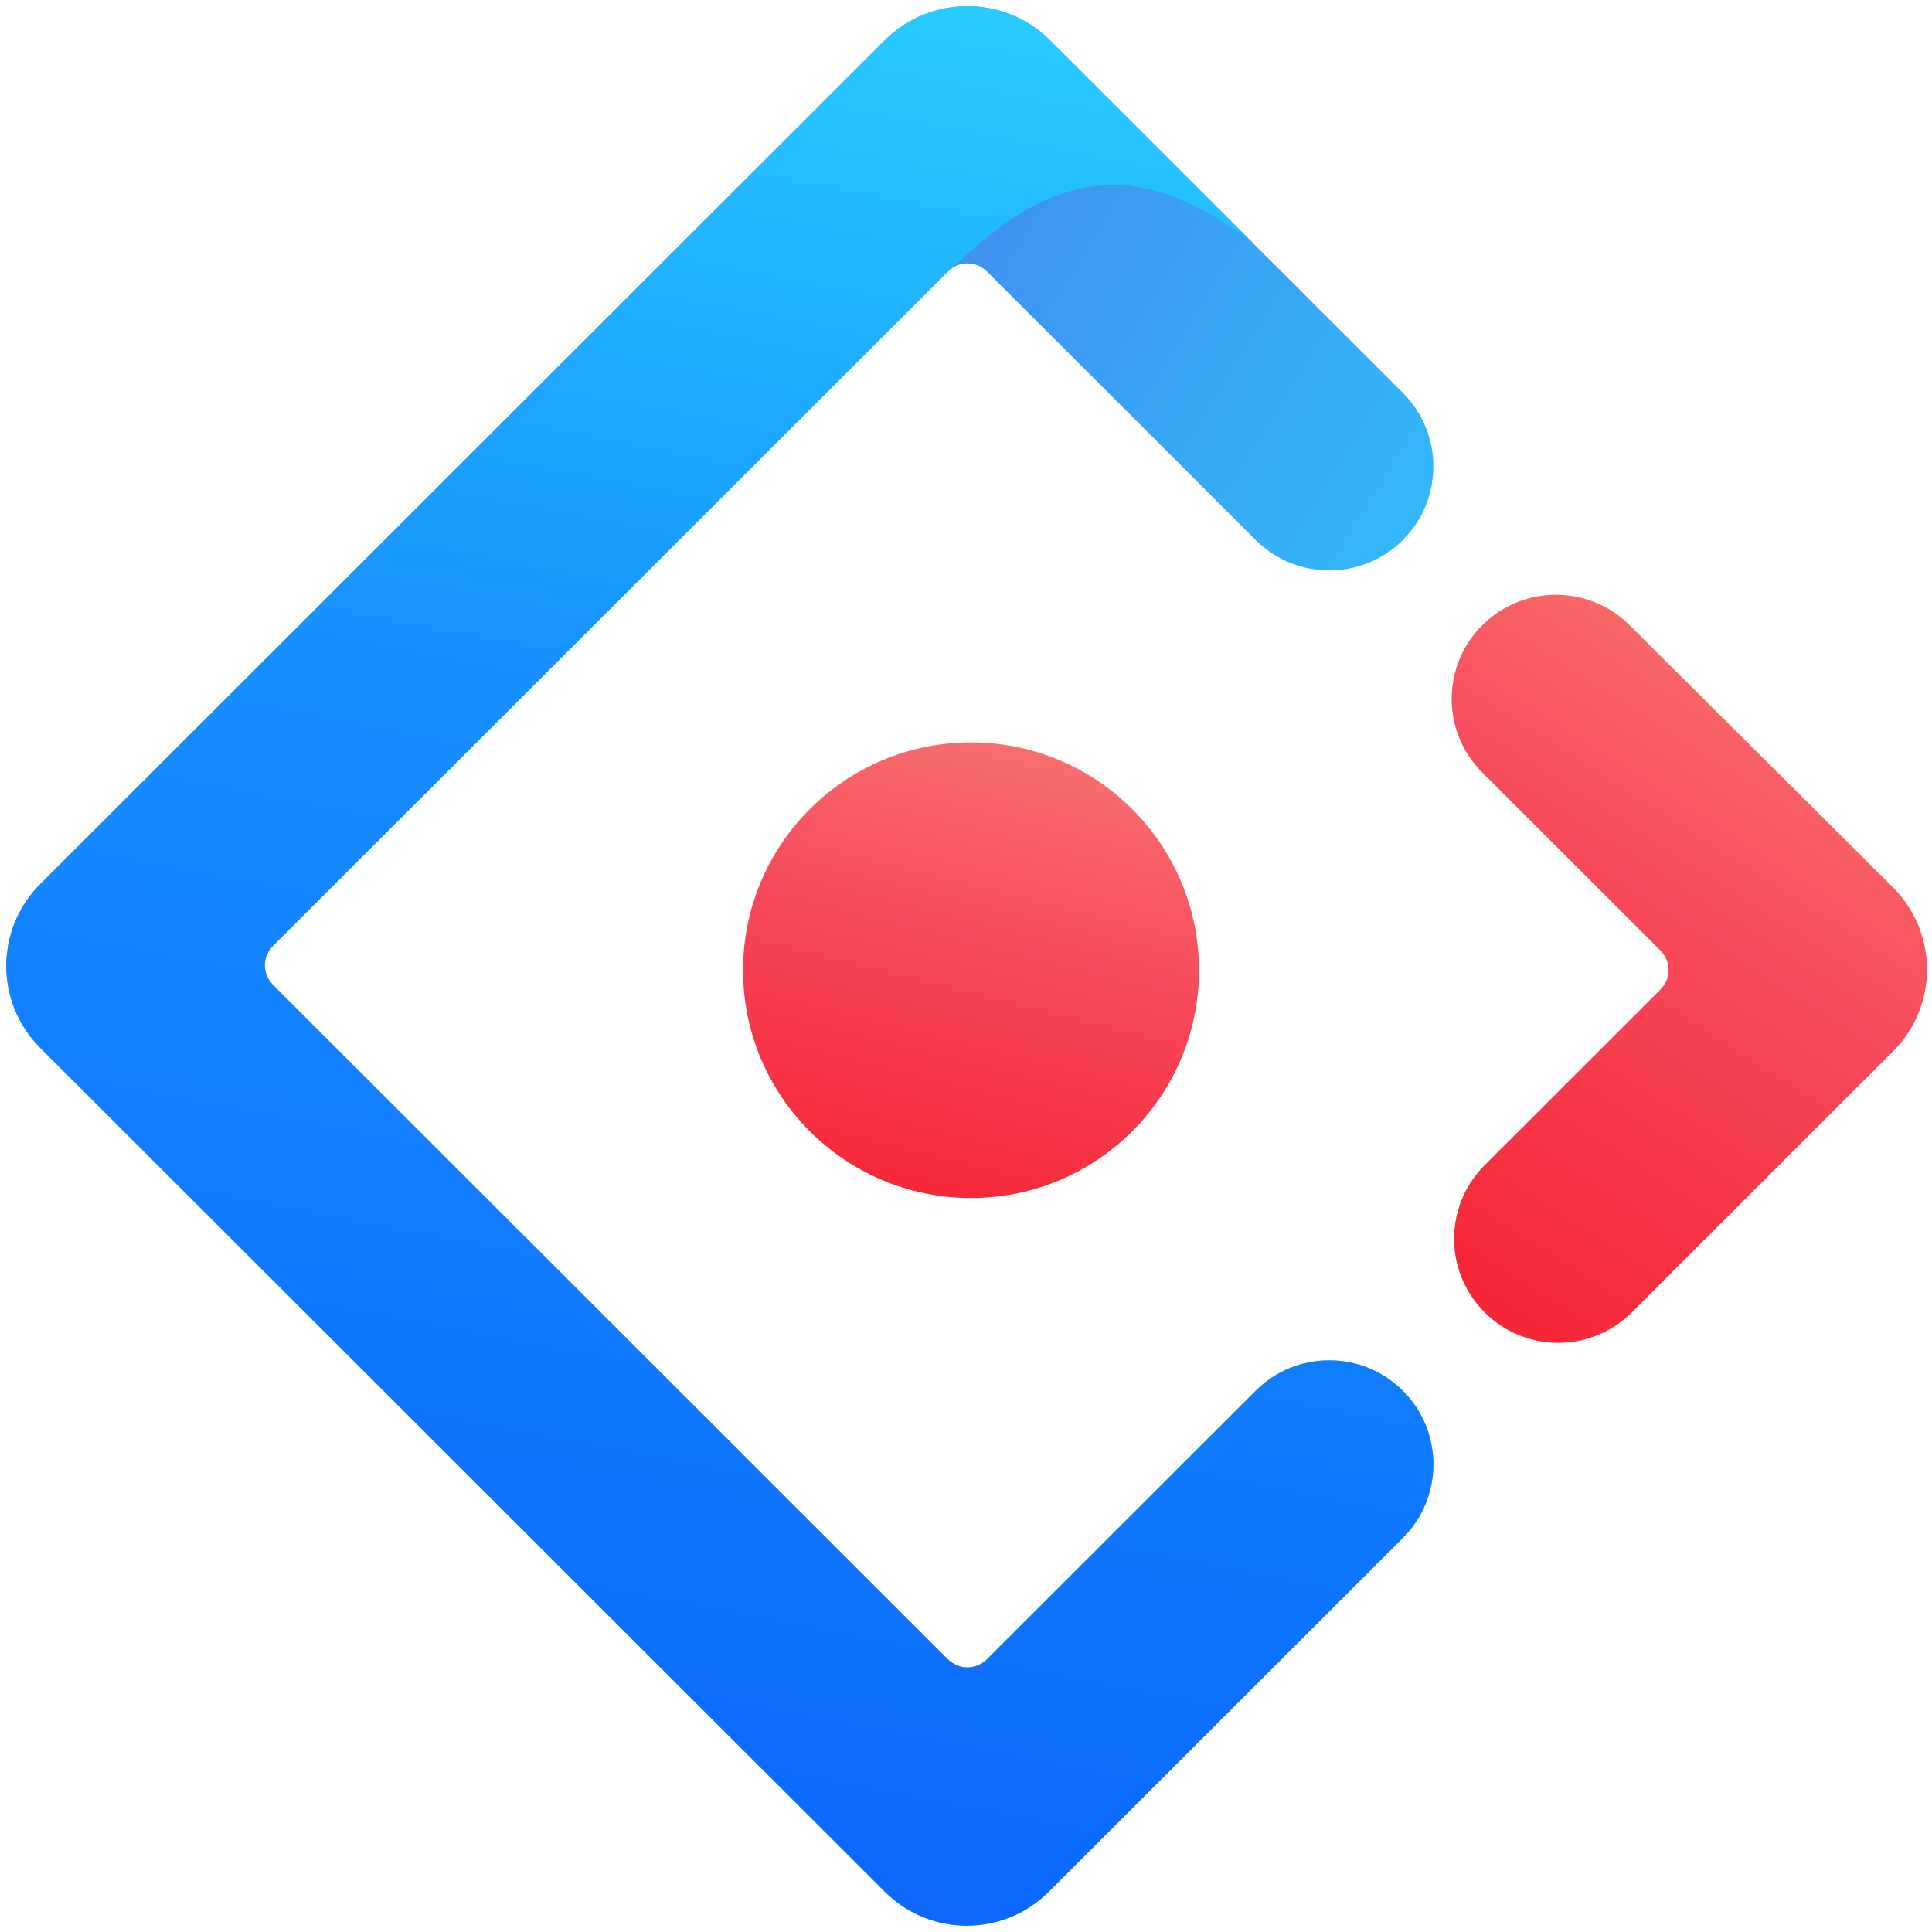
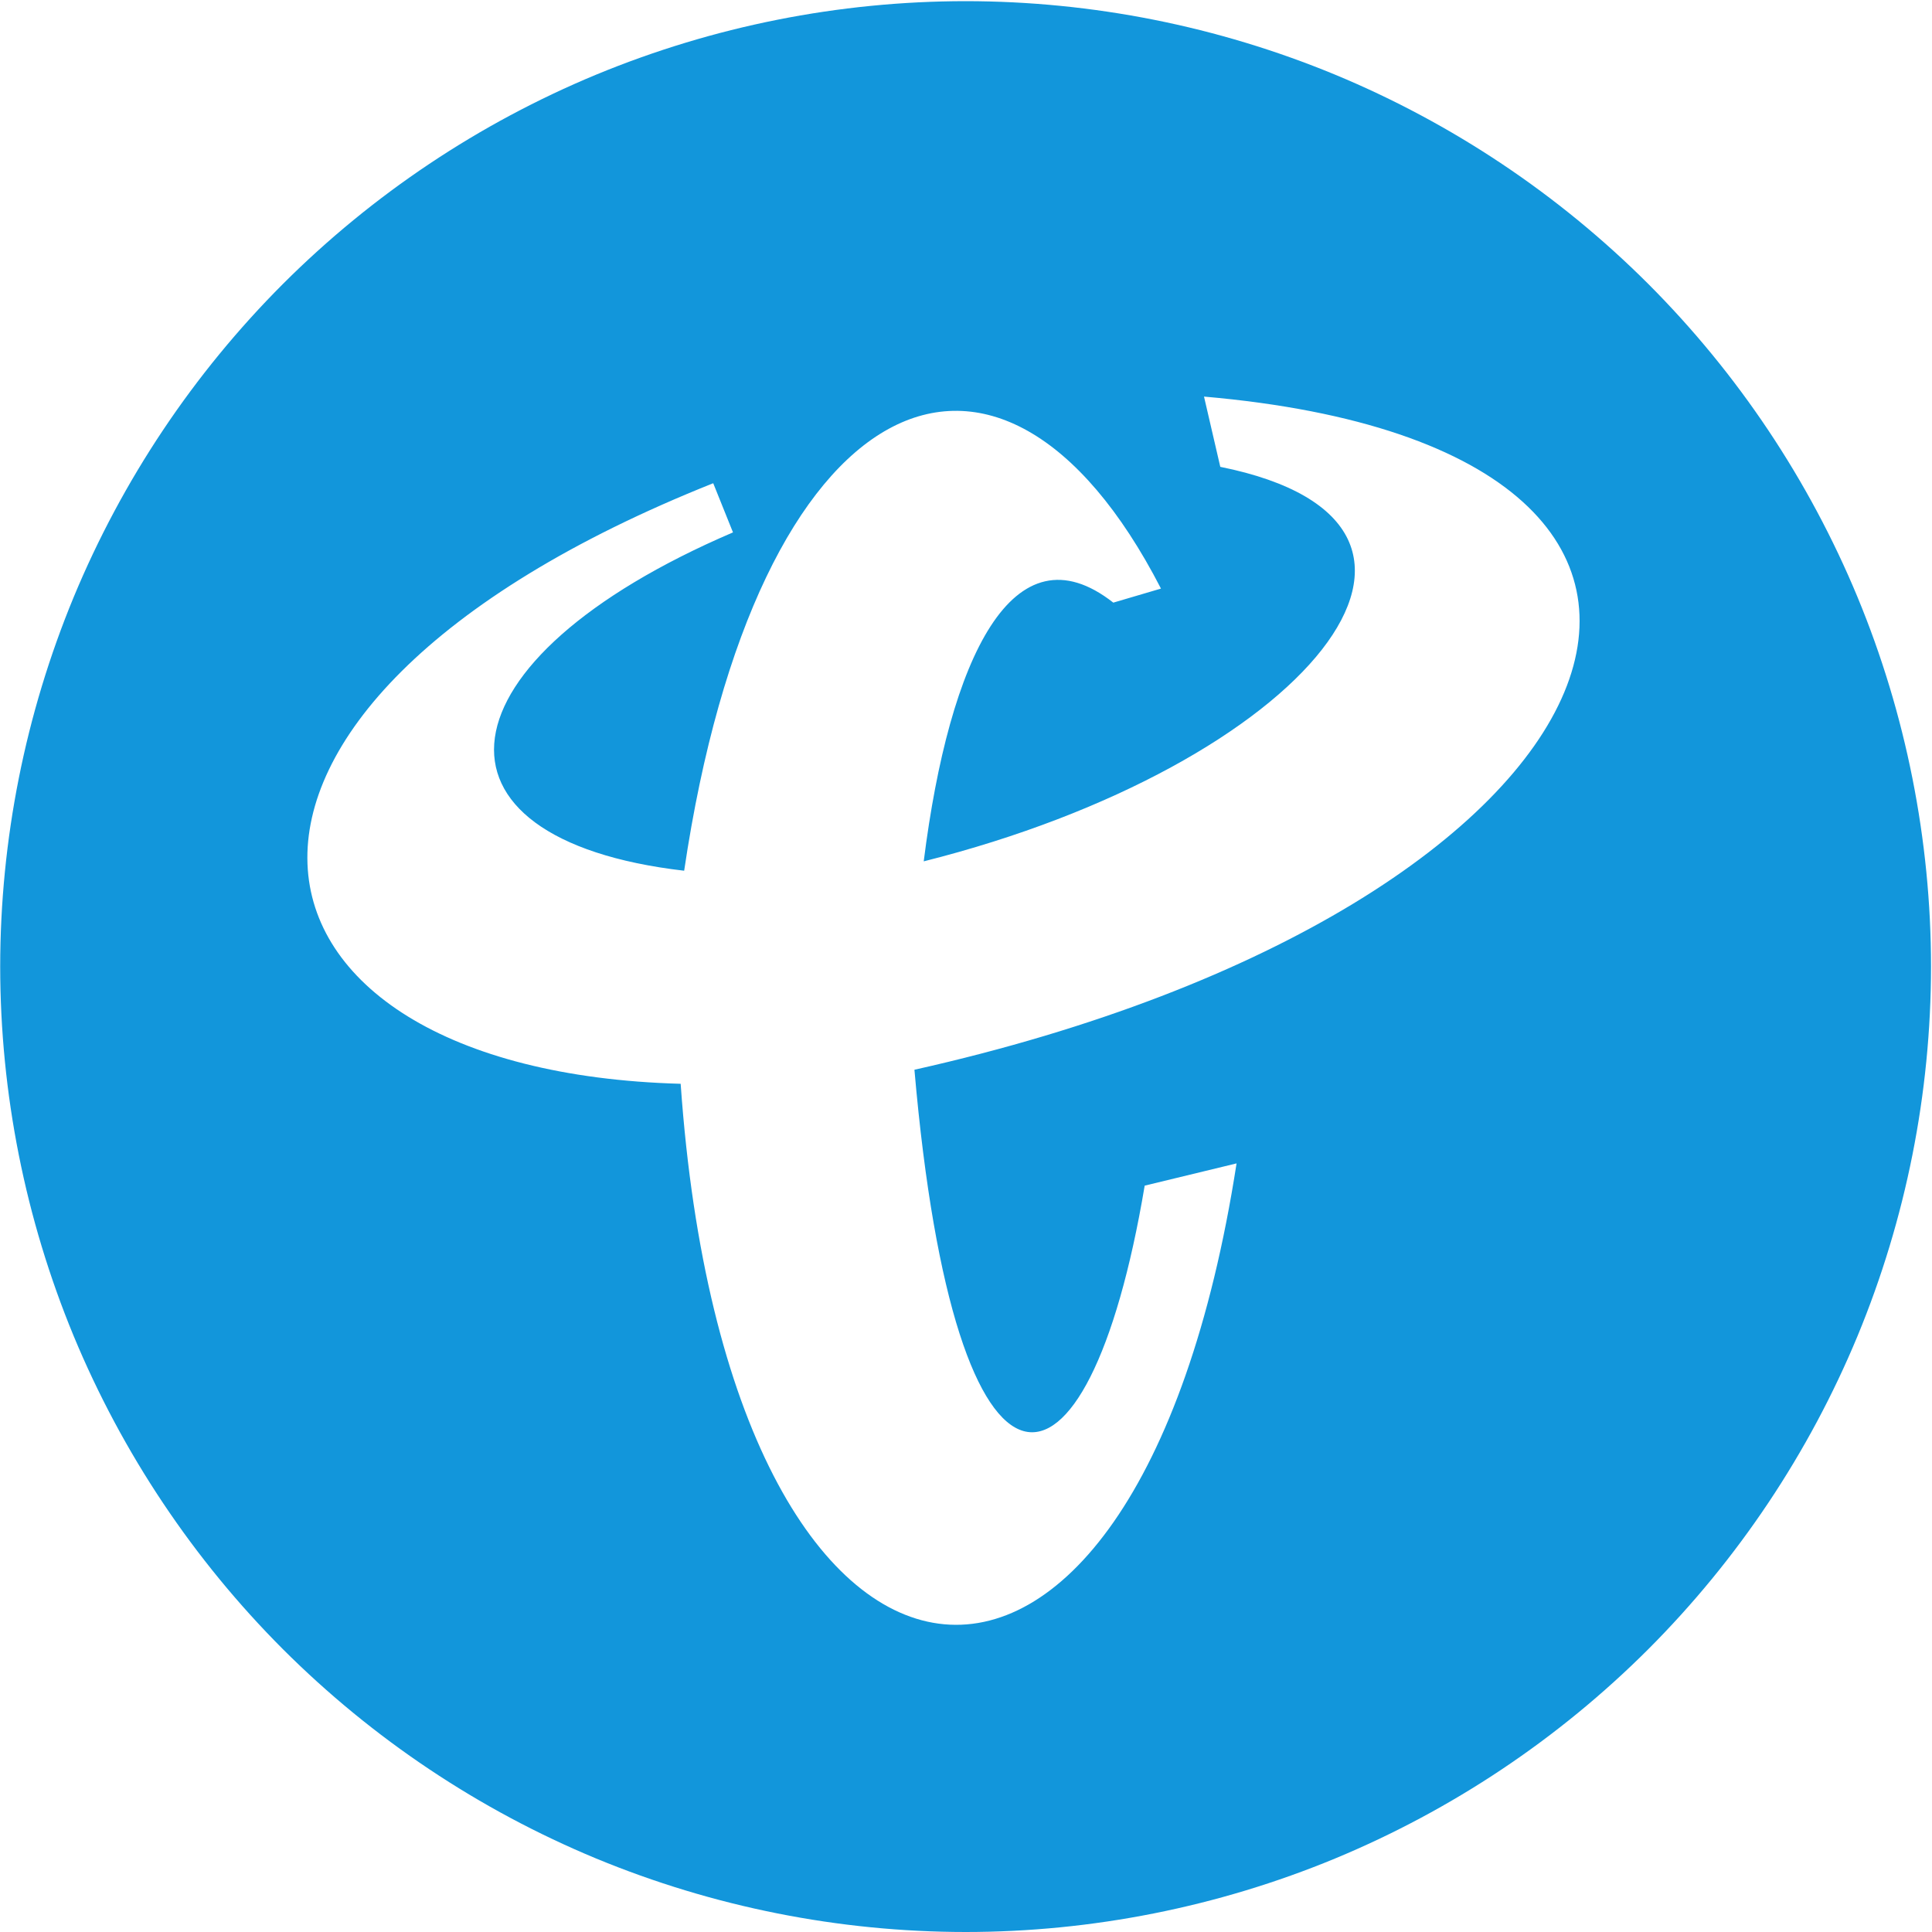
- <svg xmlns="http://www.w3.org/2000/svg" width="200px" height="200px" viewBox="0 0 200 200" version="1.1">
+ <svg xmlns="http://www.w3.org/2000/svg" t="1532438147560" class="icon" style="" viewBox="0 0 1024 1024" version="1.1" p-id="2402" width="200" height="200">
  <defs>
-     <linearGradient x1="62.102%" y1="0%" x2="108.197%" y2="37.864%" id="linearGradient-1">
-       <stop stop-color="#4285EB" offset="0%" />
-       <stop stop-color="#2EC7FF" offset="100%" />
-     </linearGradient>
-     <linearGradient x1="69.644%" y1="0%" x2="54.043%" y2="108.457%" id="linearGradient-2">
-       <stop stop-color="#29CDFF" offset="0%" />
-       <stop stop-color="#148EFF" offset="37.86%" />
-       <stop stop-color="#0A60FF" offset="100%" />
-     </linearGradient>
-     <linearGradient x1="69.691%" y1="-12.974%" x2="16.723%" y2="117.391%" id="linearGradient-3">
-       <stop stop-color="#FA816E" offset="0%" />
-       <stop stop-color="#F74A5C" offset="41.473%" />
-       <stop stop-color="#F51D2C" offset="100%" />
-     </linearGradient>
-     <linearGradient x1="68.128%" y1="-35.691%" x2="30.44%" y2="114.943%" id="linearGradient-4">
-       <stop stop-color="#FA8E7D" offset="0%" />
-       <stop stop-color="#F74A5C" offset="51.264%" />
-       <stop stop-color="#F51D2C" offset="100%" />
-     </linearGradient>
+     <style type="text/css" />
  </defs>
-   <g id="Page-1" stroke="none" stroke-width="1" fill="none" fill-rule="evenodd">
-     <g id="logo" transform="translate(-20, -20)">
-       <g id="Group-28-Copy-5" transform="translate(20, 20)">
-         <g id="Group-27-Copy-3">
-           <g id="Group-25" fill-rule="nonzero">
-             <g id="2">
-               <path d="M91.588,4.177 L4.18,91.513 C-0.519,96.208 -0.519,103.792 4.18,108.487 L91.588,195.823 C96.287,200.519 103.877,200.519 108.577,195.823 L145.225,159.205 C149.434,155 149.434,148.182 145.225,143.977 C141.017,139.772 134.194,139.772 129.985,143.977 L102.202,171.737 C101.032,172.906 99.257,172.906 98.088,171.737 L28.286,101.993 C27.116,100.824 27.116,99.051 28.286,97.882 L98.088,28.138 C99.257,26.969 101.032,26.969 102.202,28.138 L129.985,55.898 C134.194,60.103 141.017,60.103 145.225,55.898 C149.434,51.693 149.434,44.876 145.225,40.671 L108.581,4.056 C103.862,-0.538 96.269,-0.501 91.588,4.177 Z" id="Shape" fill="url(#linearGradient-1)" />
-               <path d="M91.588,4.177 L4.18,91.513 C-0.519,96.208 -0.519,103.792 4.18,108.487 L91.588,195.823 C96.287,200.519 103.877,200.519 108.577,195.823 L145.225,159.205 C149.434,155 149.434,148.182 145.225,143.977 C141.017,139.772 134.194,139.772 129.985,143.977 L102.202,171.737 C101.032,172.906 99.257,172.906 98.088,171.737 L28.286,101.993 C27.116,100.824 27.116,99.051 28.286,97.882 L98.088,28.138 C101,25.627 105.752,20.542 112.73,19.352 C117.916,18.469 123.585,20.414 129.739,25.189 C125.625,21.078 118.572,14.034 108.581,4.056 C103.862,-0.538 96.269,-0.501 91.588,4.177 Z" id="Shape" fill="url(#linearGradient-2)" />
-             </g>
-             <path d="M153.686,135.855 C157.894,140.06 164.717,140.06 168.926,135.855 L195.96,108.843 C200.659,104.147 200.659,96.564 195.961,91.869 L168.691,64.718 C164.472,60.518 157.647,60.524 153.436,64.732 C149.227,68.937 149.227,75.754 153.436,79.959 L171.854,98.362 C173.024,99.531 173.024,101.305 171.854,102.473 L153.686,120.627 C149.477,124.832 149.477,131.65 153.686,135.855 Z" id="Shape" fill="url(#linearGradient-3)" />
-           </g>
-           <ellipse id="Combined-Shape" fill="url(#linearGradient-4)" cx="100.519" cy="100.437" rx="23.6" ry="23.581" />
-         </g>
-       </g>
-     </g>
-   </g>
+   <path d="M984.535 316.488a513.224 513.224 0 0 0-110.92-166.001 513.249 513.249 0 0 0-166.006-110.92A513.27 513.27 0 0 0 511.795 0.614a513.28 513.28 0 0 0-195.82 38.953 513.229 513.229 0 0 0-166.001 110.92A513.244 513.244 0 0 0 39.055 316.488 513.28 513.28 0 0 0 0.102 512.312a513.28 513.28 0 0 0 38.953 195.814 513.239 513.239 0 0 0 110.92 166.001 513.244 513.244 0 0 0 166.006 110.925A513.316 513.316 0 0 0 511.795 1024c66.975 0 133.934-13.317 195.814-38.948a513.254 513.254 0 0 0 166.001-110.925 513.239 513.239 0 0 0 110.92-166.001 513.28 513.28 0 0 0 38.953-195.814c0-66.985-13.317-133.939-38.953-195.825z m-499.866 250.501c21.571 248.817 91.843 241.372 122.04 61.425l48.696-11.791c-53.622 345.62-269.363 318.935-294.641-42.189-248.412-6.83-284.78-197.939 17.26-318.316l10.476 26.061c-157.798 67.635-170.122 162.57-25.882 179.323 38.216-257.505 166.431-317.071 252.723-149.54l-25.267 7.444c-53.012-41.569-86.917 29.164-100.48 137.129 202.184-50.877 308.204-178.693 157.184-209.101l-8.627-37.233c328.545 28.544 231.767 270.536-153.487 356.787z" fill="#1296db" p-id="2403" />
</svg>
